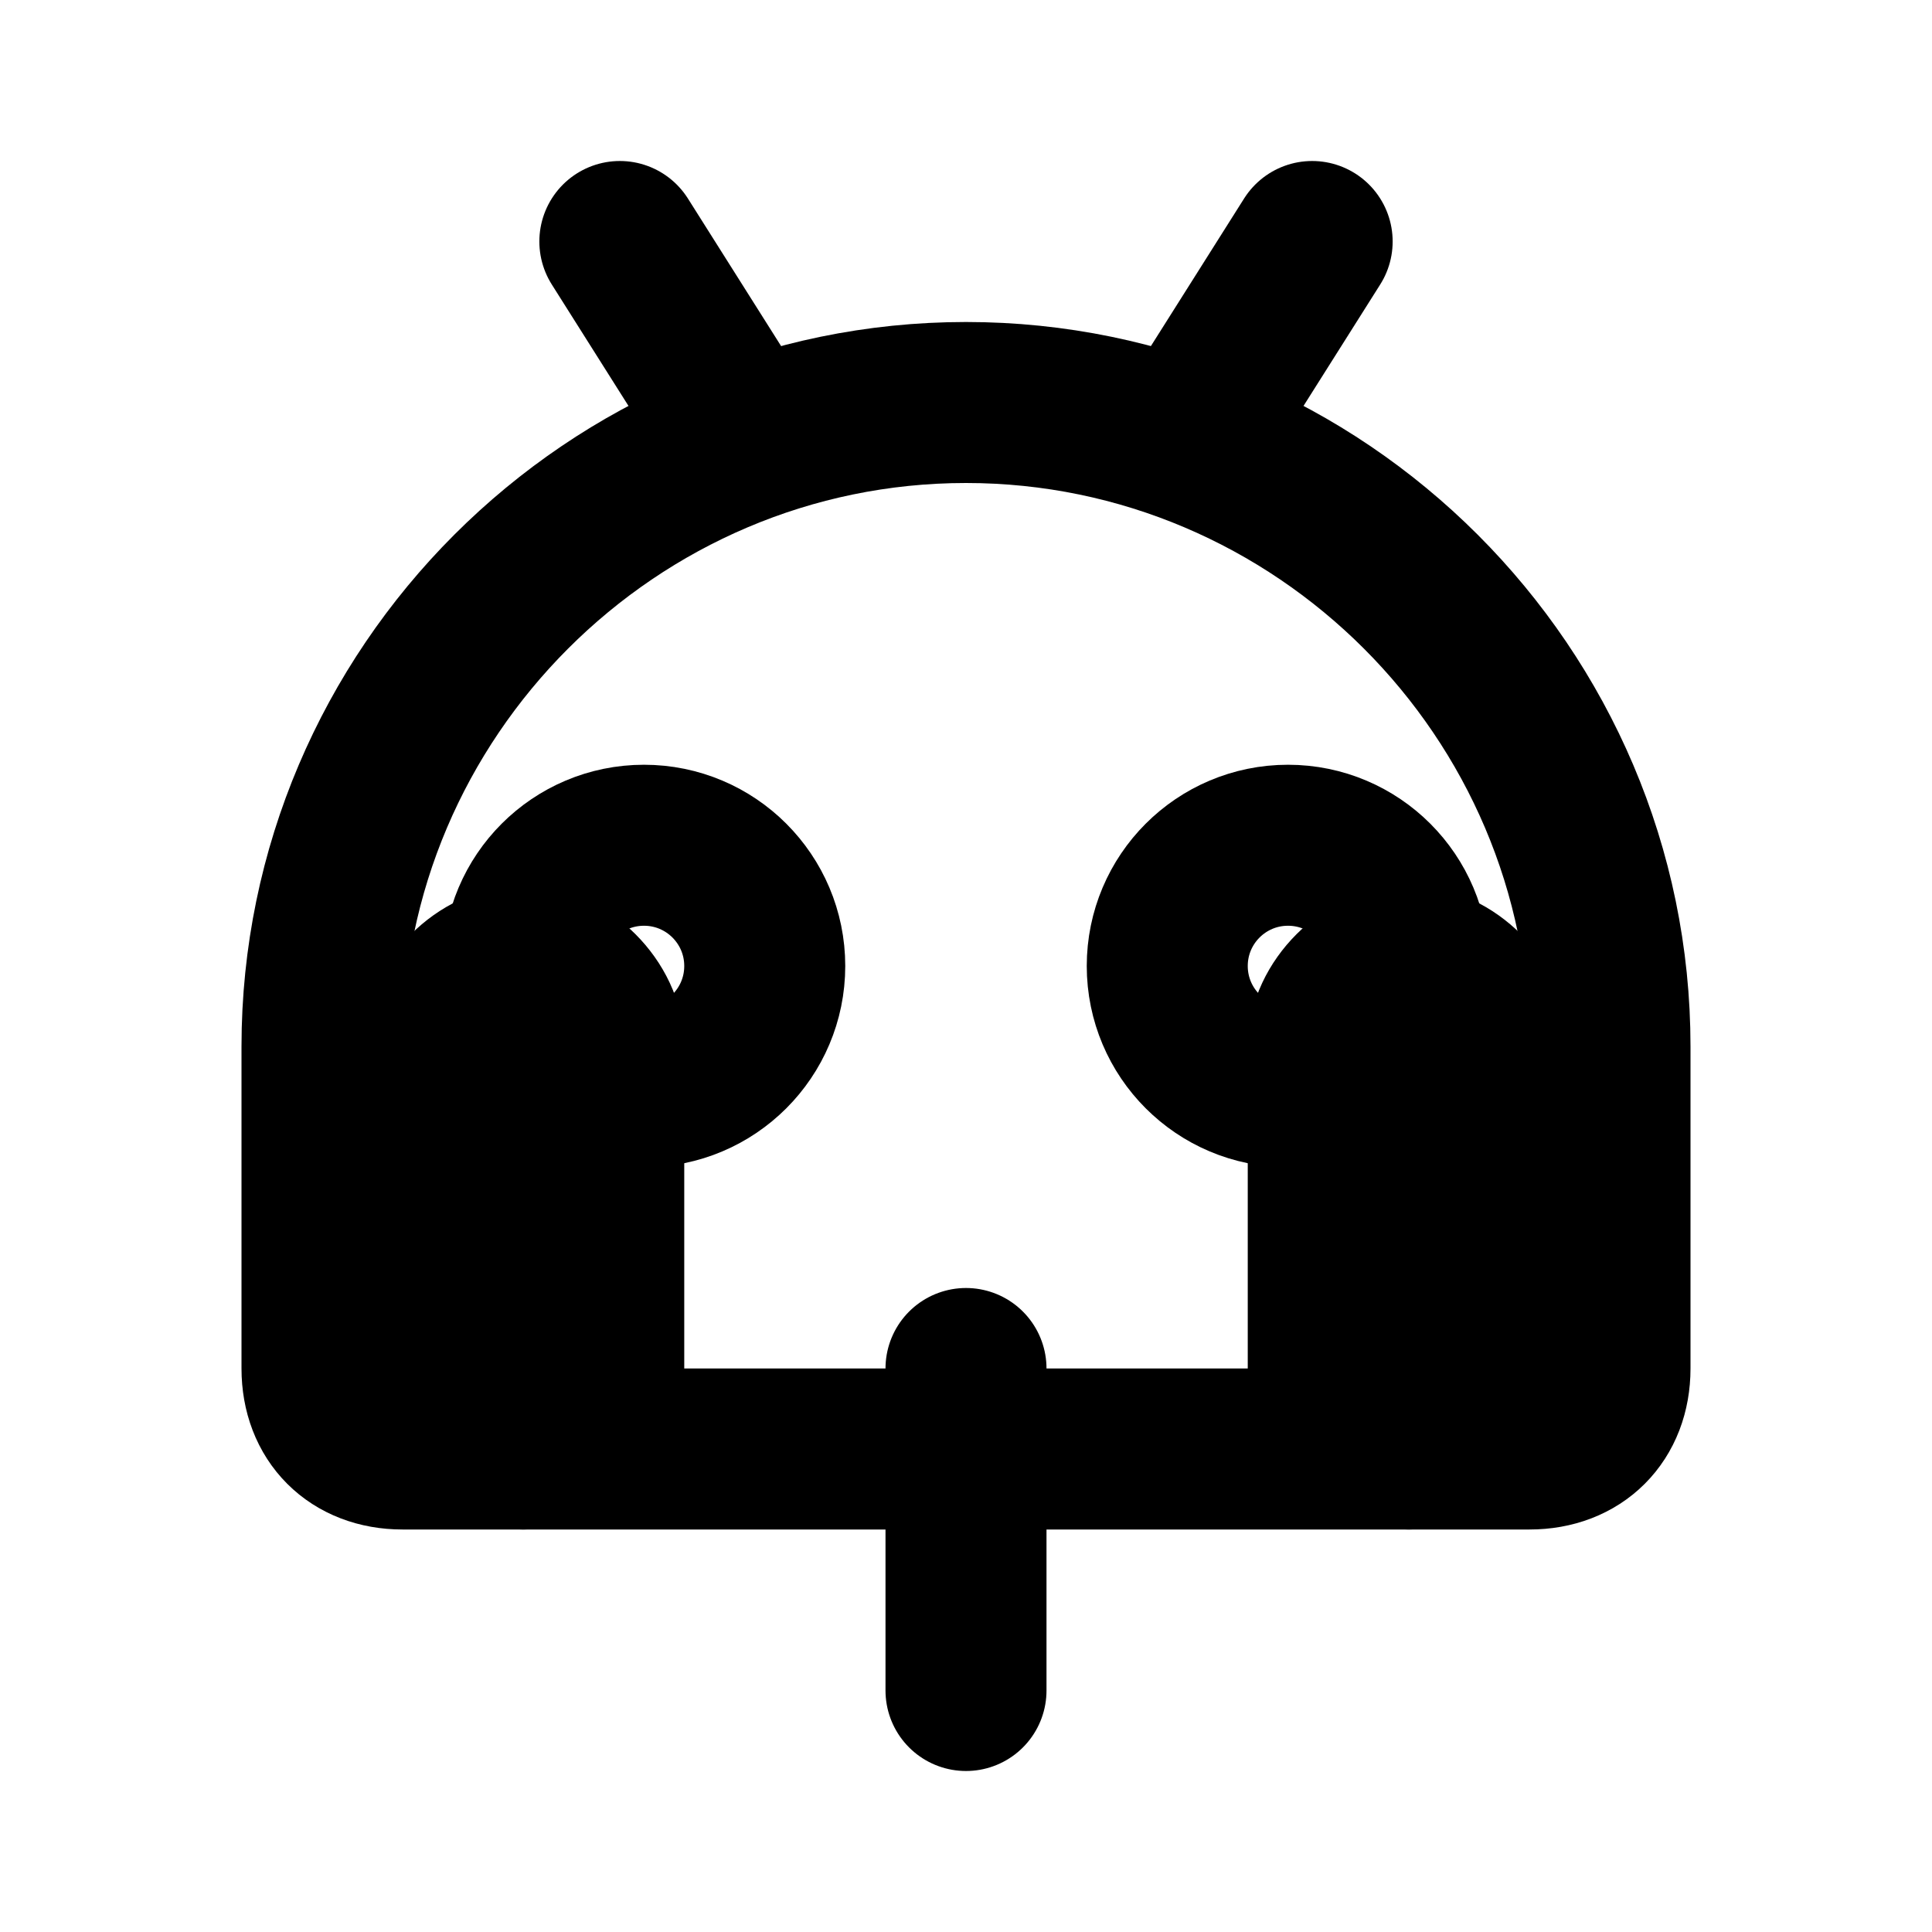
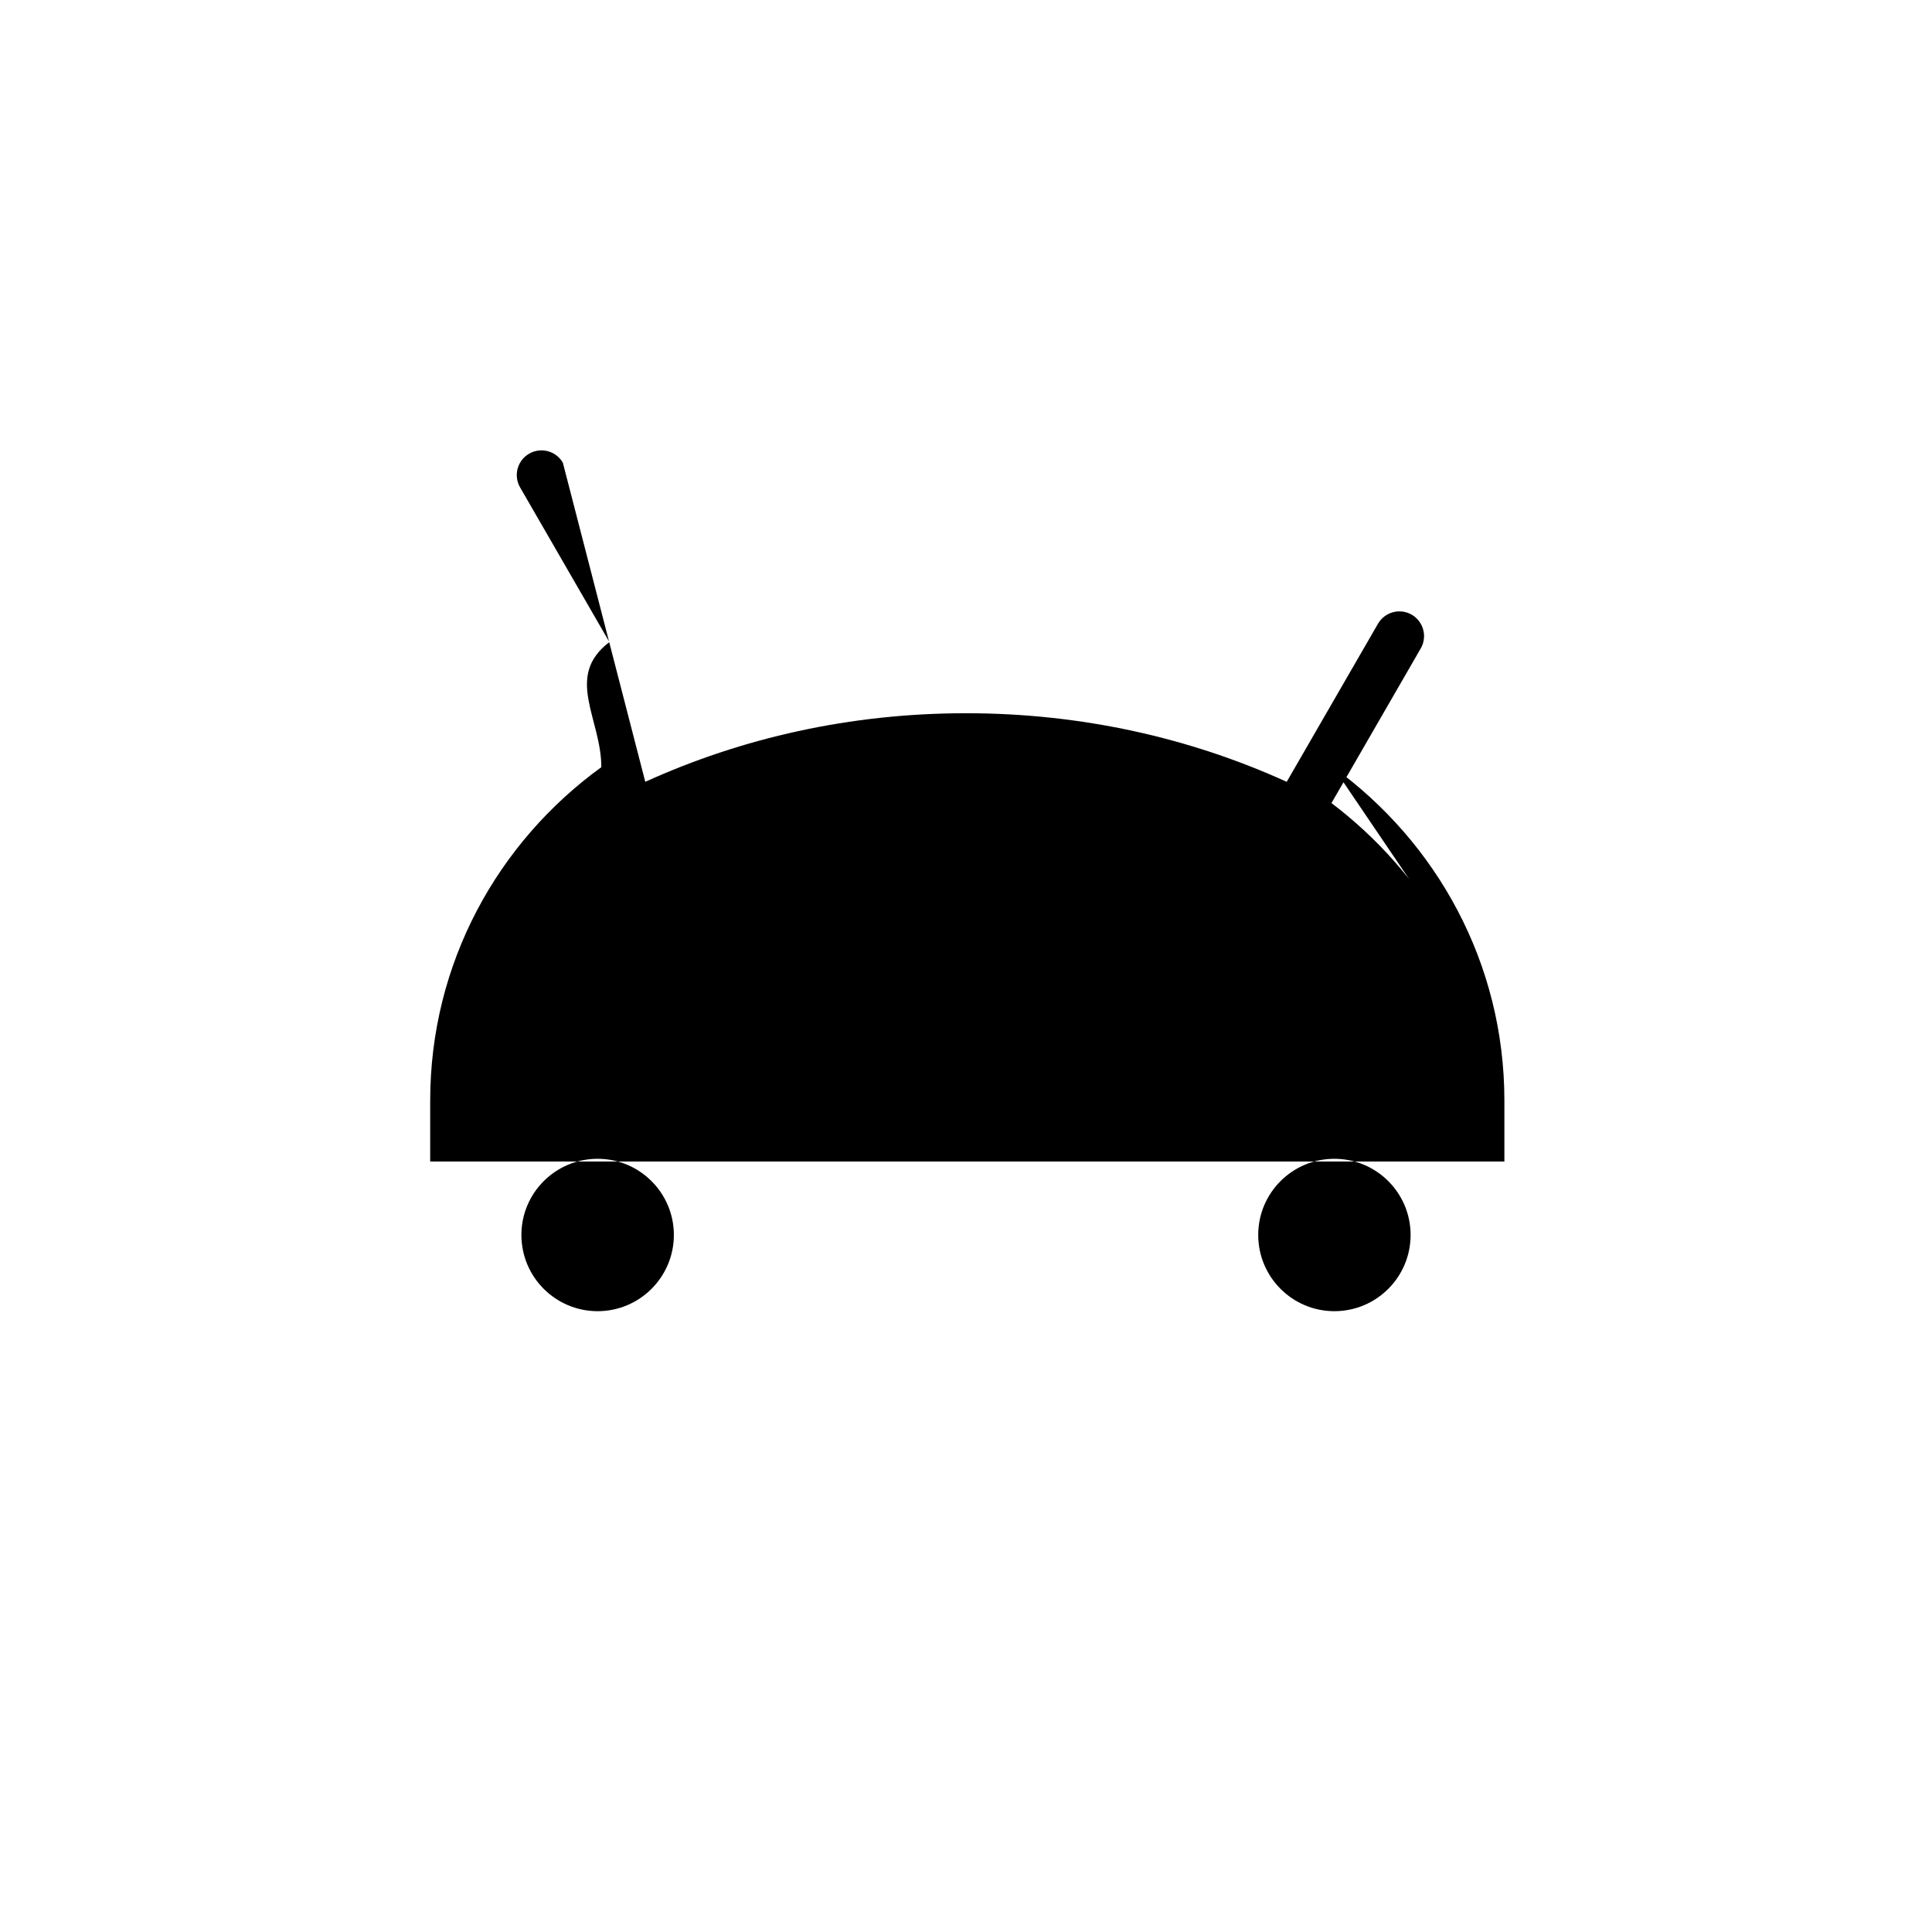
- <svg xmlns="http://www.w3.org/2000/svg" width="24" height="24" viewBox="0 0 24 24" fill="none" stroke="currentColor" stroke-width="2" stroke-linecap="round" stroke-linejoin="round" class="feather feather-android">
-   <path d="M17.5 12a1.5 1.5 0 1 1-3 0 1.5 1.5 0 0 1 3 0Z" />
-   <path d="M9.5 12a1.5 1.5 0 1 1-3 0 1.5 1.5 0 0 1 3 0Z" />
-   <path d="M6.5 18c.5 0 1-.5 1-1v-4c0-.5-.5-1-1-1s-1 .5-1 1v4c0 .5.5 1 1 1Z" />
-   <path d="M17.5 18c.5 0 1-.5 1-1v-4c0-.5-.5-1-1-1s-1 .5-1 1v4c0 .5.5 1 1 1Z" />
-   <path d="M12 21v-4" />
-   <path d="M15.1 4.9 16.3 3" />
-   <path d="m8.9 4.9-1.2-1.9" />
-   <path d="M12 5C7.6 5 4 8.6 4 13v4c0 .6.4 1 1 1h14c.6 0 1-.4 1-1v-4c0-4.4-3.6-8-8-8Z" />
+ <svg xmlns="http://www.w3.org/2000/svg" width="24" height="24" viewBox="0 0 24 24" fill="currentColor">
+   <path d="M17.523 15.341C17.523 15.864 17.099 16.288 16.576 16.288C16.054 16.288 15.63 15.864 15.63 15.341C15.63 14.819 16.054 14.395 16.576 14.395C17.099 14.395 17.523 14.819 17.523 15.341ZM8.371 15.341C8.371 15.864 7.946 16.288 7.424 16.288C6.901 16.288 6.477 15.864 6.477 15.341C6.477 14.819 6.901 14.395 7.424 14.395C7.946 14.395 8.371 14.819 8.371 15.341ZM17.918 11.53c-.347-.602-.816-1.127-1.378-1.554l1.109-1.921c.085-.147.034-.334-.112-.419-.147-.085-.334-.034-.419.112l-1.134 1.964c-1.196-.544-2.545-.852-3.984-.852-1.439 0-2.787.308-3.984.852L6.992 5.748c-.085-.147-.272-.197-.419-.112-.147.085-.197.272-.112.419l1.109 1.921c-.562.427-.1.953-.1 1.554-1.286.932-2.126 2.434-2.126 4.142v.757h13.344v-.757c0-1.707-.841-3.209-2.126-4.142z" />
</svg>
